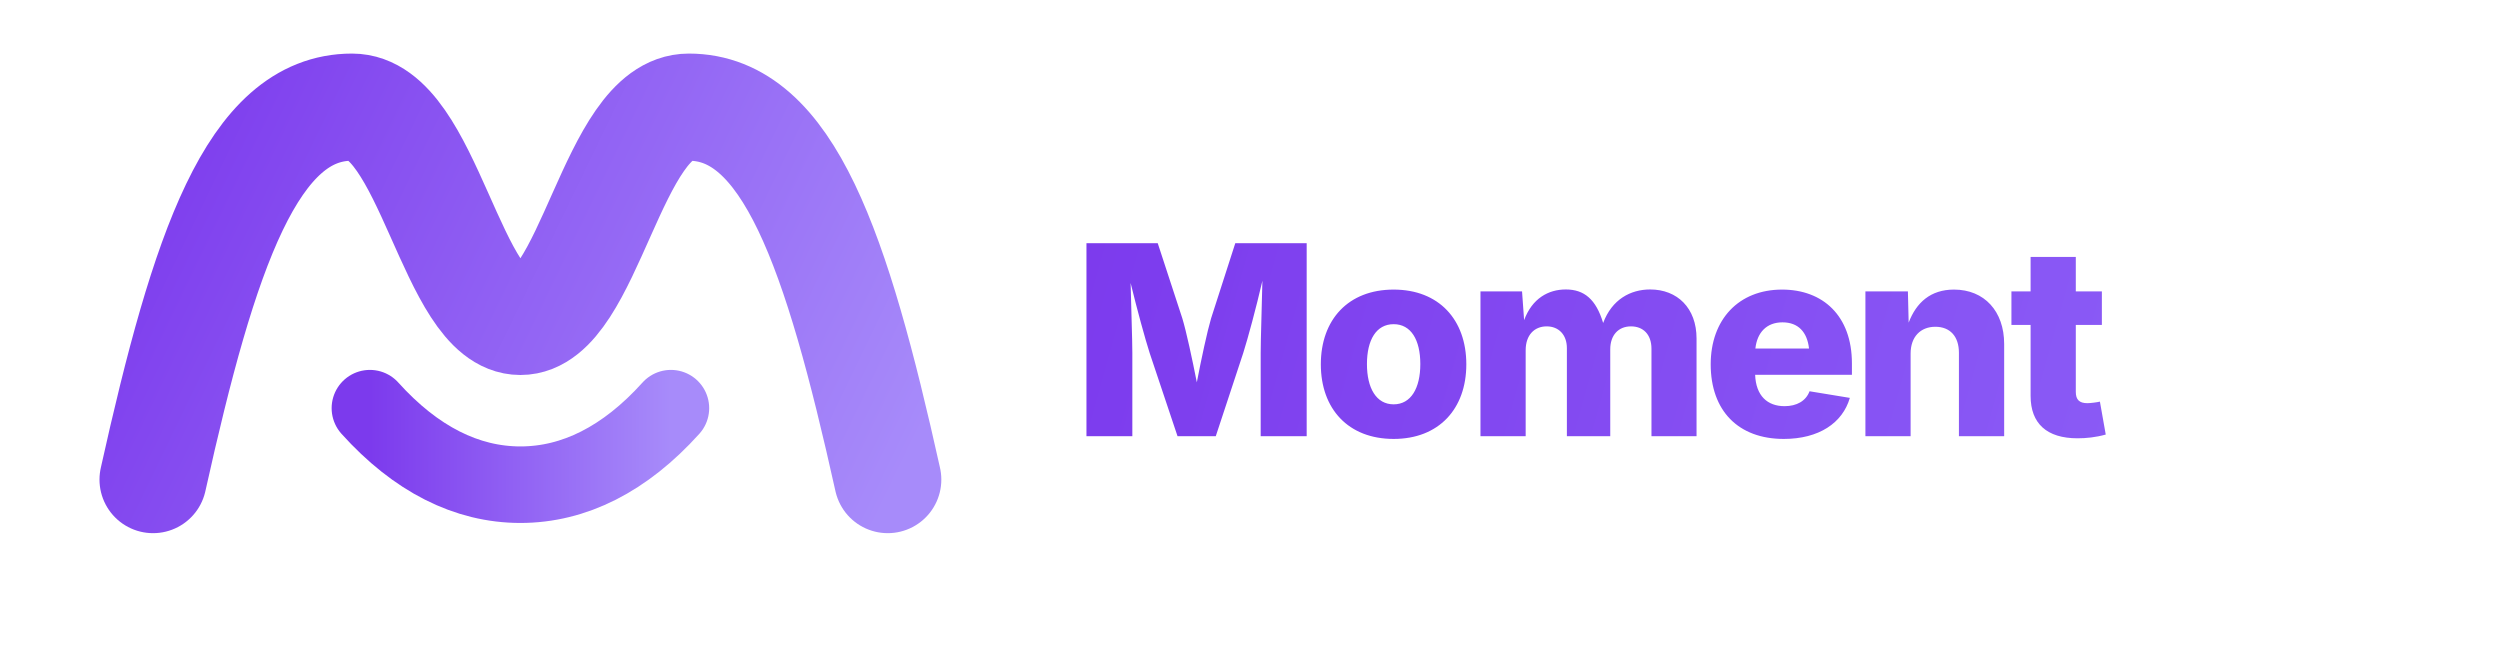
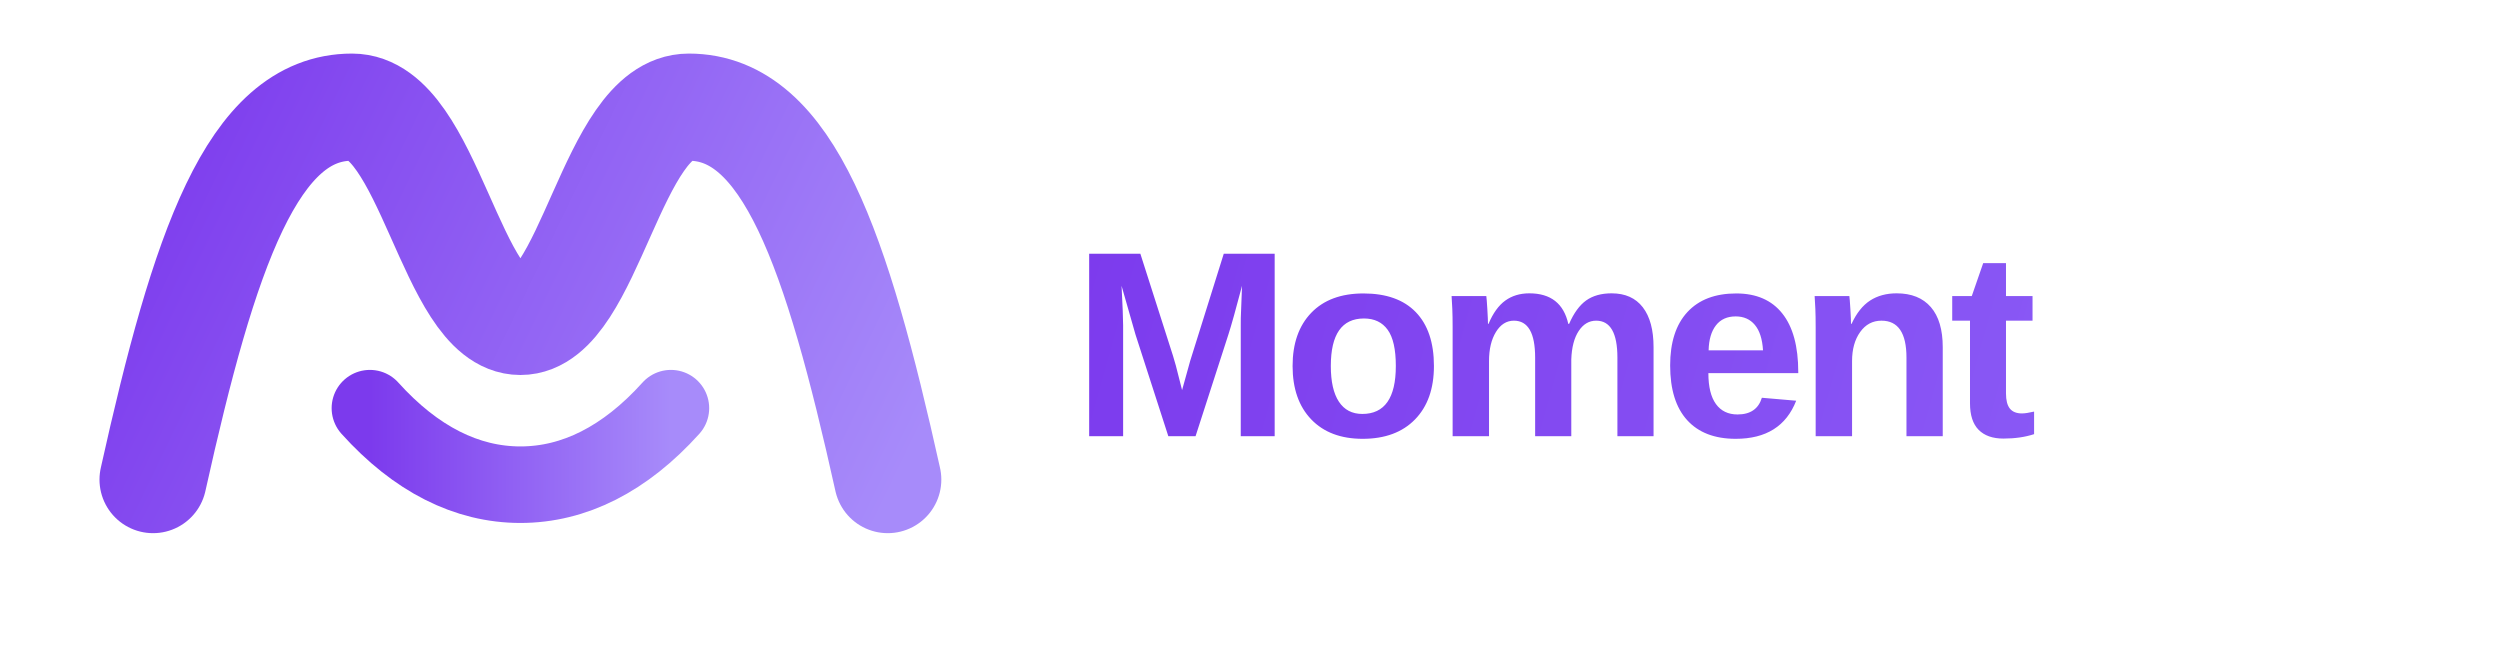
<svg xmlns="http://www.w3.org/2000/svg" width="980" height="260" viewBox="0 0 980 260" fill="none">
  <path d="M60 188C80 98 99 42 138 42C168 42 177 126 204 126C231 126 240 42 270 42C309 42 328 98 348 188" stroke="url(#icon_gradient_1)" stroke-width="42" stroke-linecap="round" stroke-linejoin="round" />
  <path d="M145 160C163 180 183 190 204 190C225 190 245 180 263 160" stroke="url(#icon_gradient_2)" stroke-width="30" stroke-linecap="round" />
-   <text x="420" y="171" fill="url(#text_gradient)" font-family="Inter, Nunito Sans, system-ui, sans-serif" font-size="104" font-weight="800" letter-spacing="-4">
+   <text x="420" y="171" fill="url(#text_gradient)" font-family="Helvetica Neue, Arial, sans-serif" font-size="104" font-weight="800" letter-spacing="-4">
    Moment
  </text>
  <defs>
    <linearGradient id="icon_gradient_1" x1="60" y1="42" x2="354" y2="184" gradientUnits="userSpaceOnUse">
      <stop stop-color="#7C3AED" />
      <stop offset="1" stop-color="#A78BFA" />
    </linearGradient>
    <linearGradient id="icon_gradient_2" x1="145" y1="160" x2="263" y2="160" gradientUnits="userSpaceOnUse">
      <stop stop-color="#7C3AED" />
      <stop offset="1" stop-color="#A78BFA" />
    </linearGradient>
    <linearGradient id="text_gradient" x1="420" y1="70" x2="850" y2="190" gradientUnits="userSpaceOnUse">
      <stop stop-color="#7C3AED" />
      <stop offset="1" stop-color="#8B5CF6" />
    </linearGradient>
  </defs>
</svg>
